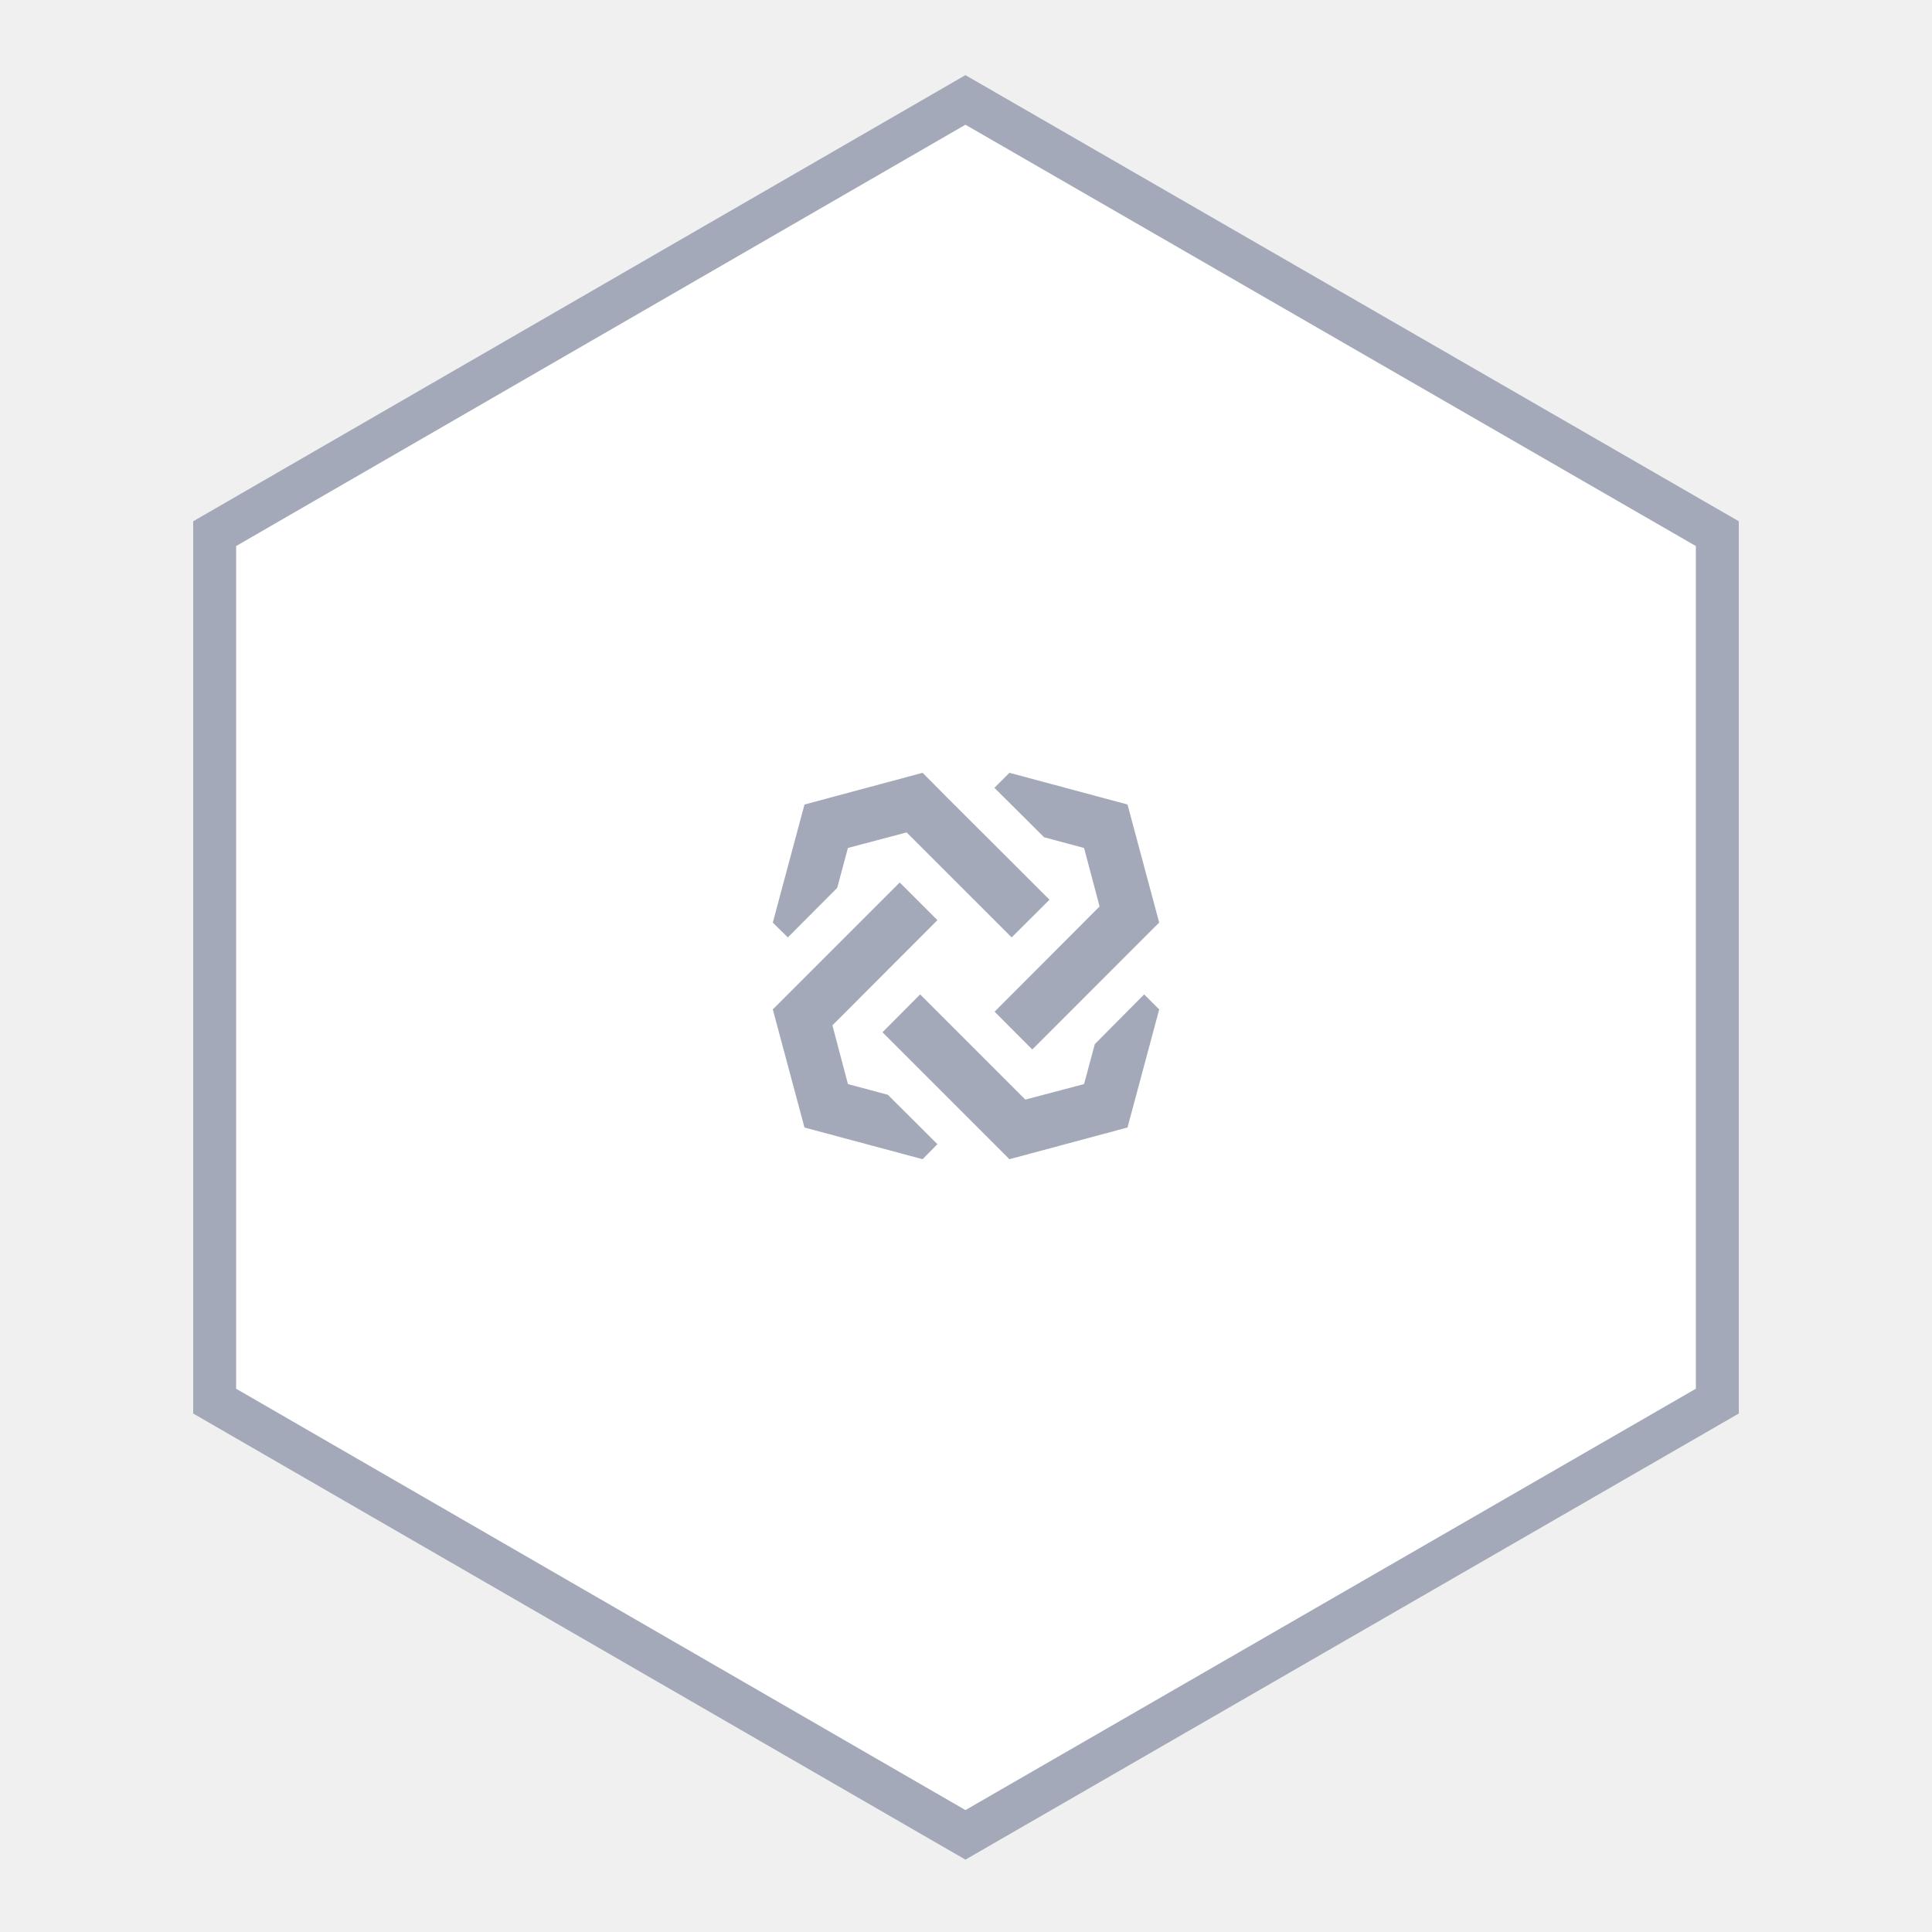
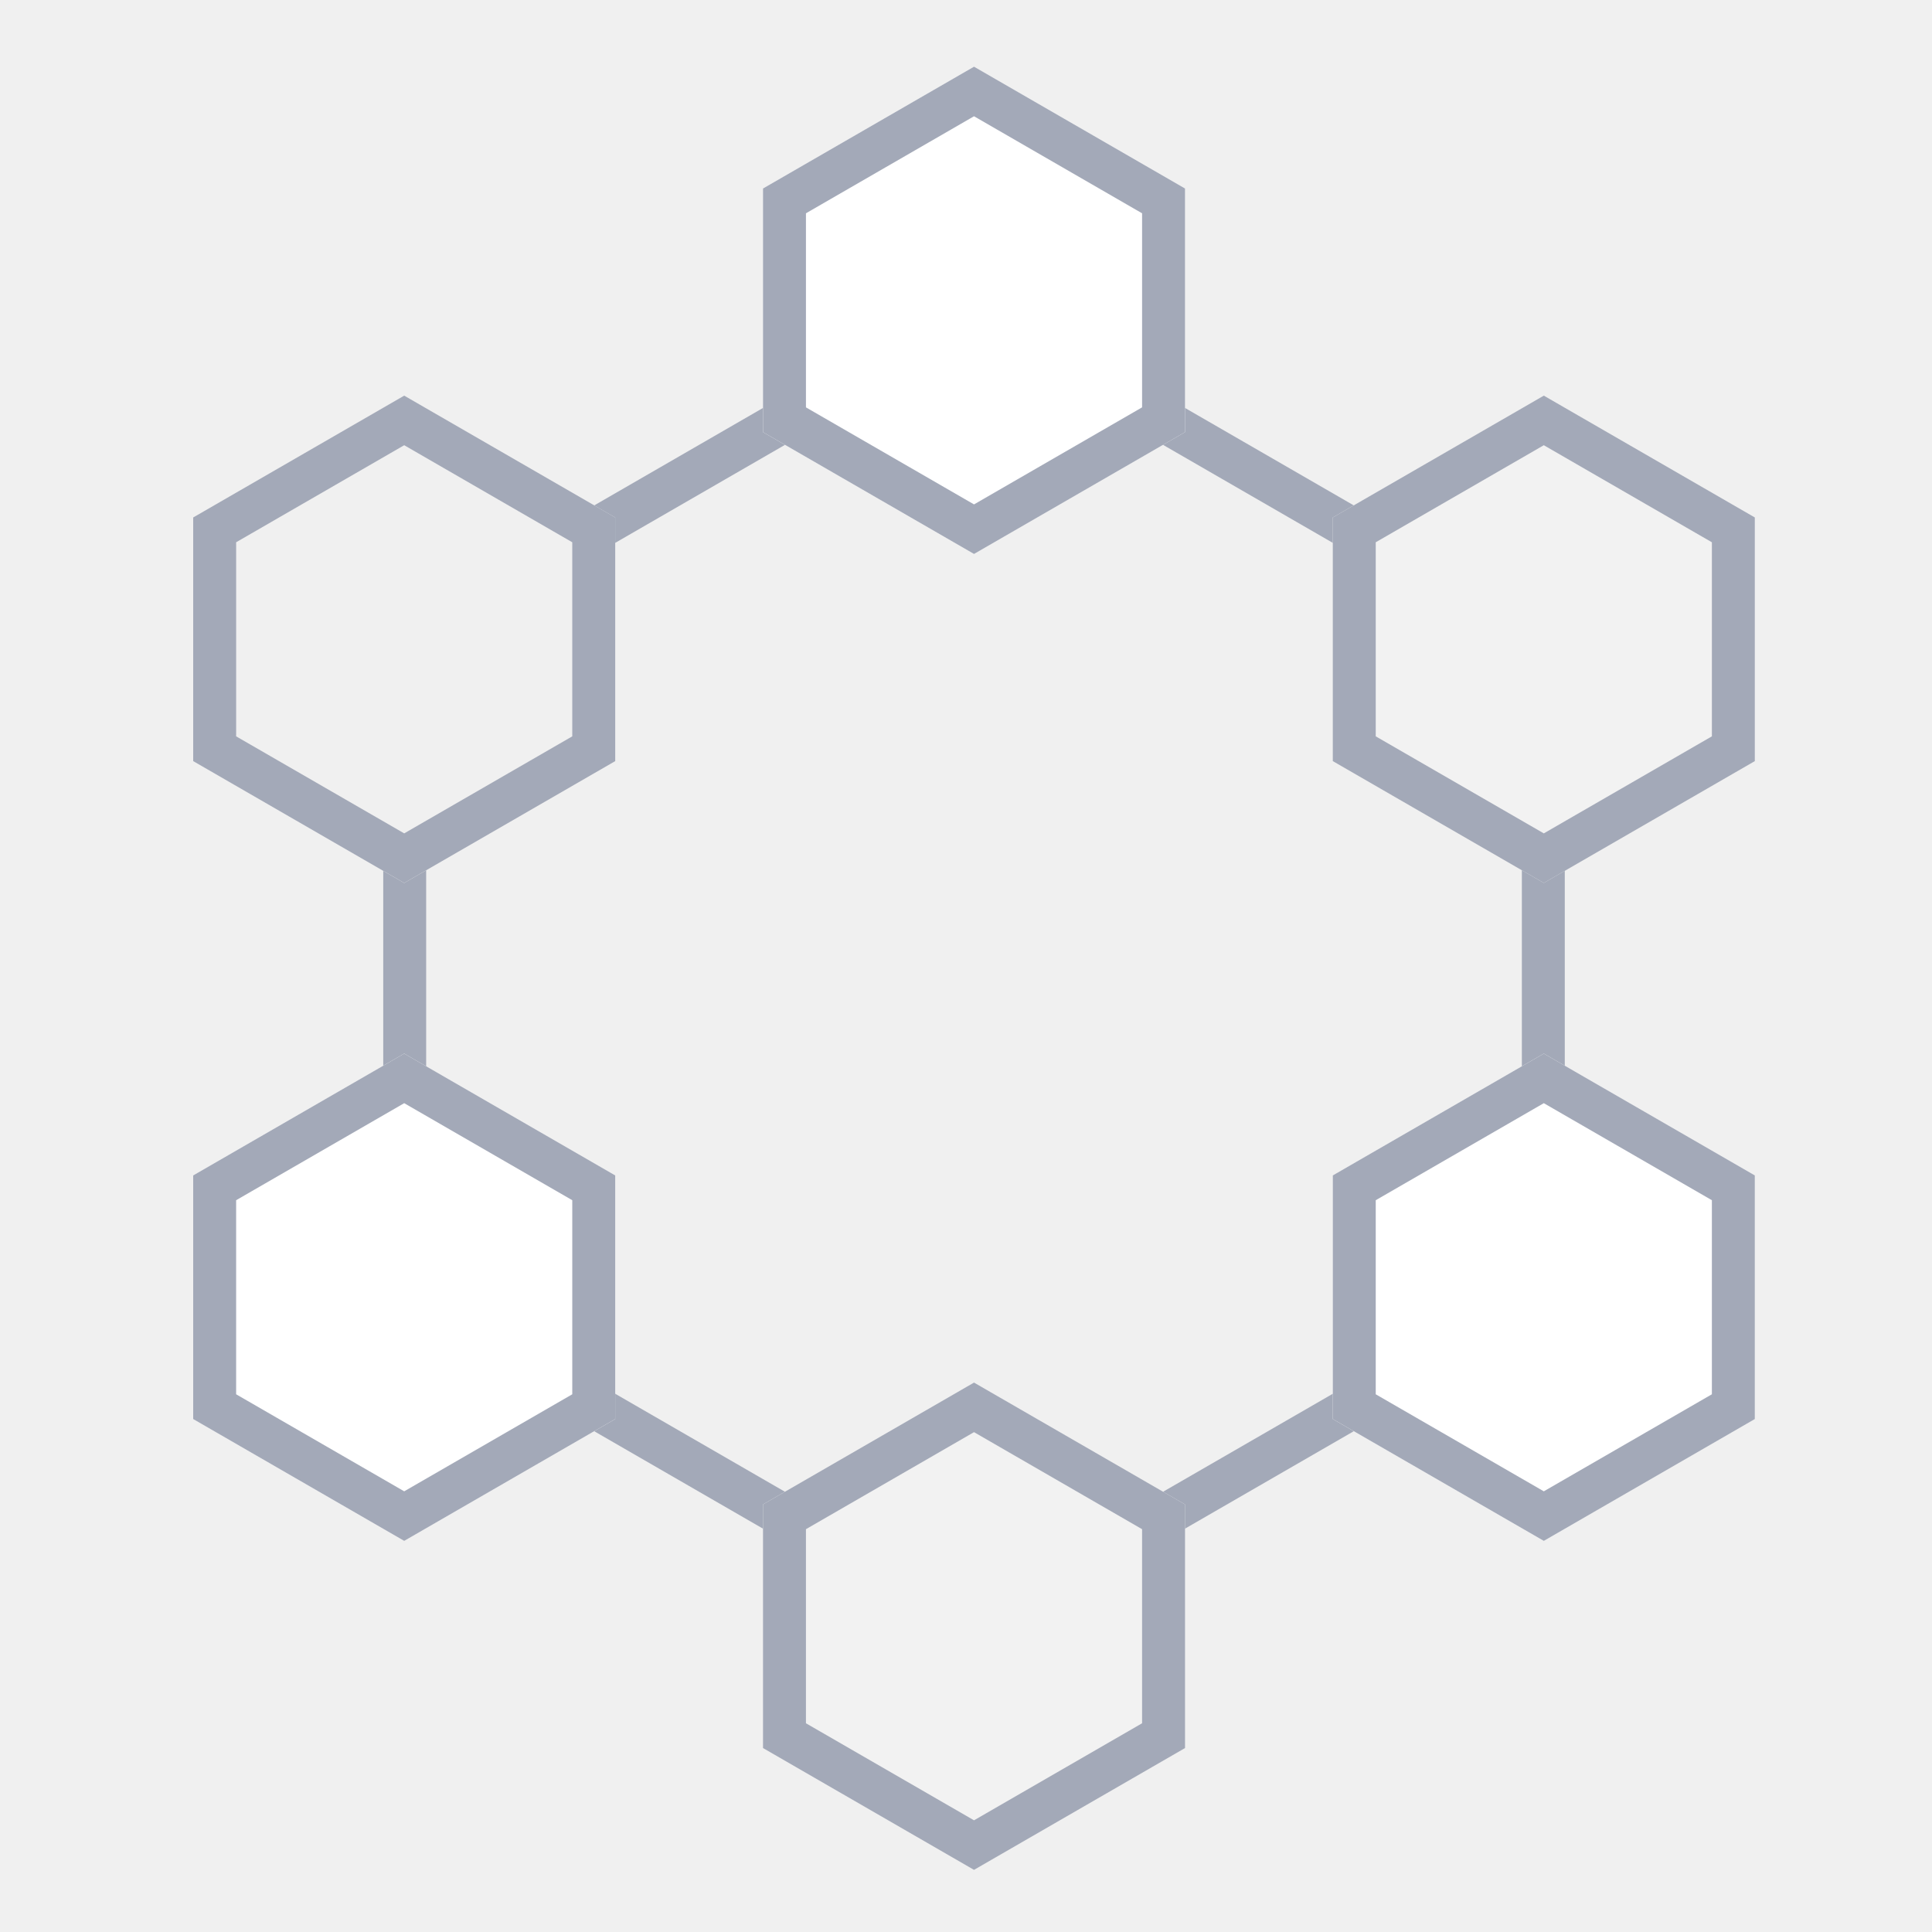
- <svg xmlns="http://www.w3.org/2000/svg" viewBox="600 -200 180 180">
+ <svg xmlns="http://www.w3.org/2000/svg" viewBox="0 0 180 180">
  <defs>
    <style>
      .cls-1 {
        clip-path: url(#clip-testnet);
      }

      .cls-2 {
-         fill: #fff;
+         fill: none;
      }

-       .cls-3, .cls-5 {
+       .cls-3 {
        fill: #a3a9b8;
      }

+       .cls-4 {
+         fill: #f2f2f2;
+       }
+ 
      .cls-4, .cls-5 {
-         stroke: none;
+         fill-rule: evenodd;
+       }
+ 
+       .cls-5 {
+         fill: #fff;
      }
    </style>
    <clipPath id="clip-testnet">
-       <rect x="600" y="-200" width="180" height="180" />
+       <rect width="180" height="180" />
    </clipPath>
  </defs>
  <g id="testnet" class="cls-1">
-     <g id="Path_1" data-name="Path 1" class="cls-2" transform="translate(618 -193)">
-       <path class="cls-4" d="M 71.948 163.95 L 2 123.54 L 2 42.719 L 71.948 2.309 L 142 42.72 L 142 123.539 L 71.948 163.95 Z" />
-       <path class="cls-5" d="M 71.949 161.641 L 140 122.384 L 140 43.875 L 71.949 4.619 L 4 43.874 L 4 122.386 L 71.949 161.641 M 71.947 166.259 L 0 124.694 L 0 41.565 L 71.947 -5.81054700887762e-06 L 144 41.565 L 144 124.694 L 71.947 166.259 Z" />
+     <g id="Group_3086" data-name="Group 3086">
+       <rect id="Rectangle_3739" data-name="Rectangle 3739" class="cls-2" width="180" height="180" />
+       <path id="Subtraction_48" data-name="Subtraction 48" class="cls-3" d="M-195.649-2403.7h0l-55.041-31.777v-40.857l1.954,1.128,2.047-1.182v38.6l51.041,29.469,51.042-29.469v-58.937l-51.042-29.469-33.429,19.3v-2.363l-1.954-1.128,35.383-20.429,55.041,31.778v63.557l-55.041,31.777Z" transform="translate(286.394 2557.472)" />
+       <g id="Group_3085" data-name="Group 3085">
+         <path id="Path_5177" data-name="Path 5177" class="cls-4" d="M76.352-49.006,56.693-37.656v22.7L76.352-3.606,96.01-14.956v-22.7Z" transform="translate(14.394 177.817)" />
+         <path id="Path_5179" data-name="Path 5179" class="cls-5" d="M129.439-79.656,109.78-68.306v22.7l19.659,11.35L149.1-45.606v-22.7Z" transform="translate(14.394 177.817)" />
+         <path id="Path_5181" data-name="Path 5181" class="cls-4" d="M129.439-140.956l-19.659,11.35v22.7l19.659,11.35,19.659-11.35v-22.7Z" transform="translate(14.394 177.817)" />
+         <path id="Path_5183" data-name="Path 5183" class="cls-5" d="M76.352-171.606l-19.659,11.35v22.7l19.659,11.35,19.659-11.35v-22.7Z" transform="translate(14.394 177.817)" />
+         <path id="Path_5187" data-name="Path 5187" class="cls-5" d="M23.264-79.656,3.606-68.306v22.7l19.659,11.35,19.659-11.35v-22.7Z" transform="translate(14.394 177.817)" />
+       </g>
+       <path id="Union_125" data-name="Union 125" class="cls-3" d="M-200.912-2196.349v-22.7l19.659-11.35,19.659,11.35v22.7L-181.254-2185Zm4-20.391v18.082l15.659,9.041,15.658-9.041v-18.082l-15.658-9.041ZM-147.826-2227v-22.7l19.66-11.35,19.659,11.35v22.7l-19.659,11.35Zm4-20.39v18.081l15.659,9.041,15.659-9.041v-18.081l-15.659-9.041ZM-254-2227v-22.7l19.659-11.35,19.659,11.35v22.7l-19.659,11.35Zm4-20.39v18.081l15.659,9.041,15.658-9.041v-18.081l-15.658-9.041Zm102.174-40.91V-2311l19.66-11.35,19.659,11.35v22.7l-19.659,11.351Zm4-20.389v18.081l15.659,9.041,15.659-9.041v-18.081l-15.659-9.042ZM-254-2288.3V-2311l19.659-11.35,19.659,11.35v22.7l-19.659,11.351Zm4-20.389v18.081l15.659,9.041,15.658-9.041v-18.081l-15.658-9.042Zm49.088-10.26v-22.7l19.659-11.35,19.659,11.35v22.7l-19.659,11.35Zm4-20.39v18.081l15.659,9.041,15.658-9.041v-18.081l-15.658-9.041Z" transform="translate(272 2359.211)" />
    </g>
-     <path id="bytom_logo_2" data-name="bytom logo_2" class="cls-3" d="M10.218,24.175l3.511-3.528,9.8,9.8L29,29l1-3.72L34.6,20.646l1.4,1.4-2.952,11L22.044,36ZM2.951,33.048,0,22.043l2.218-2.218,9.607-9.607,3.511,3.511-9.782,9.8L7,29l3.72,1L15.336,34.6,13.956,36ZM20.664,22.254l9.782-9.8L29,7.005l-3.721-1L20.646,1.4l1.4-1.4,11,2.952,2.952,11L24.175,25.781ZM12.47,5.554,7,7l-1,3.72L1.4,15.336,0,13.956l2.952-11L13.956,0l2.2,2.218,9.624,9.607-3.527,3.511Z" transform="translate(672 -128)" />
  </g>
</svg>
